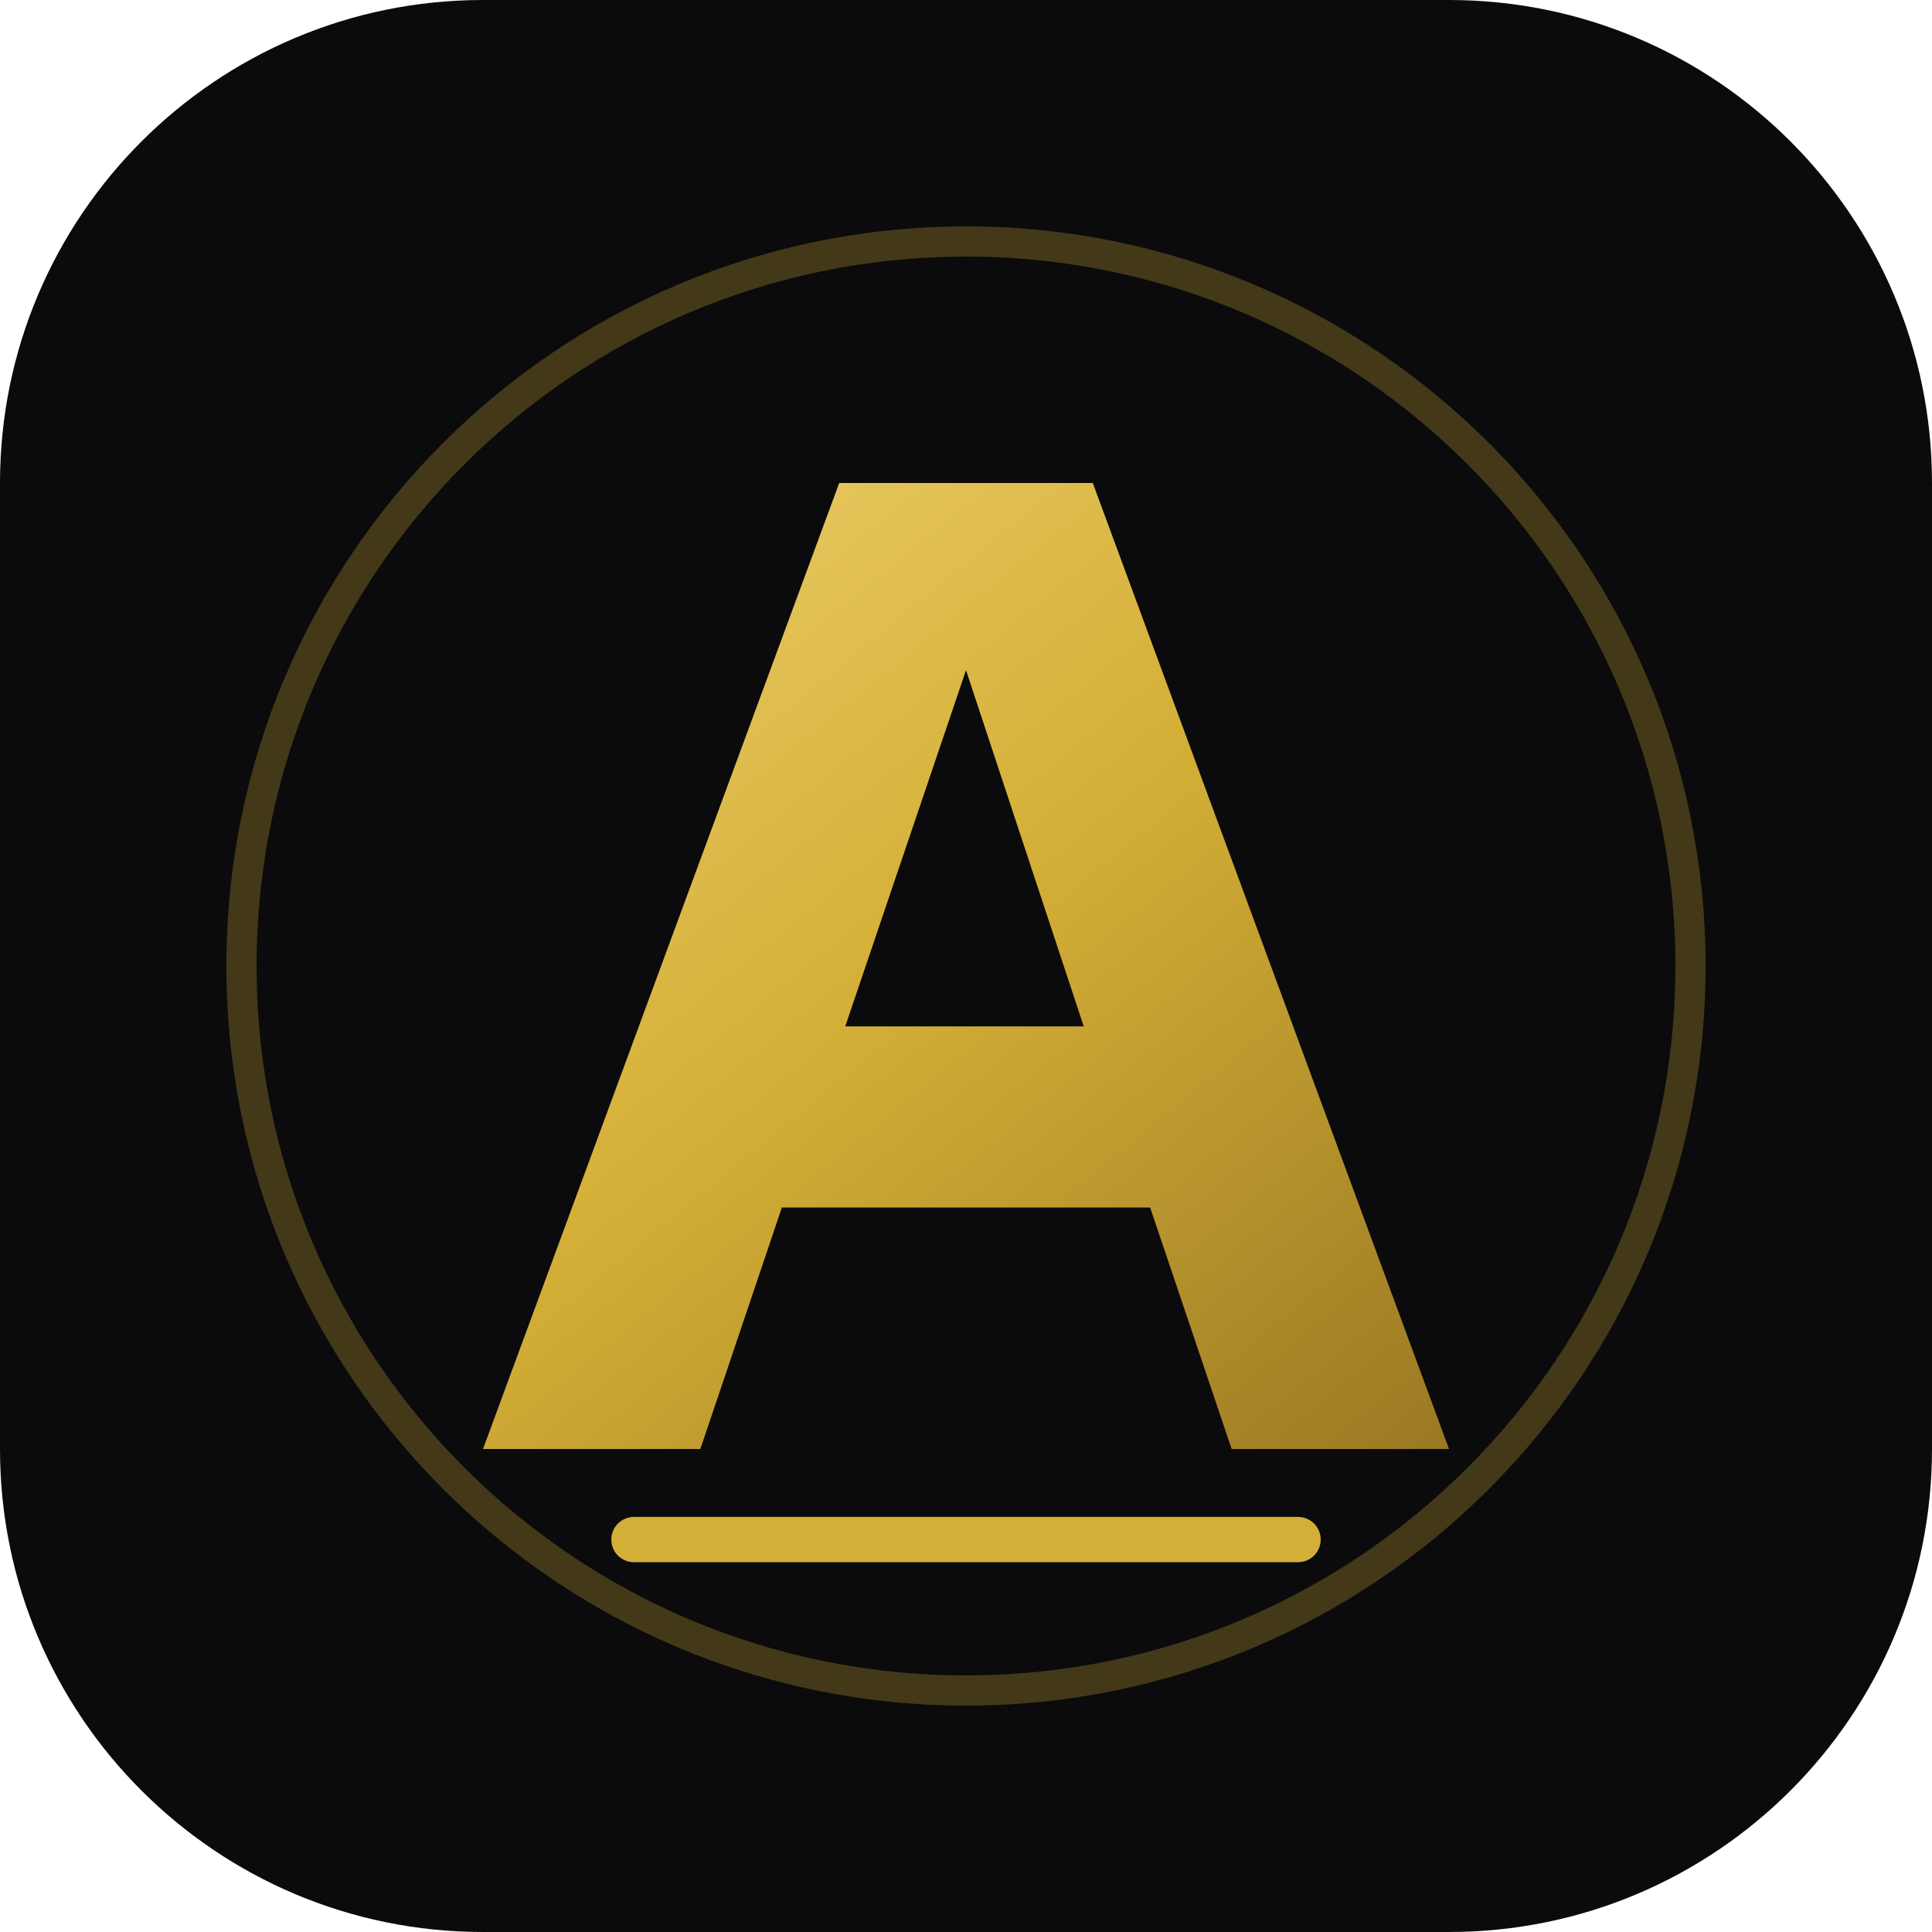
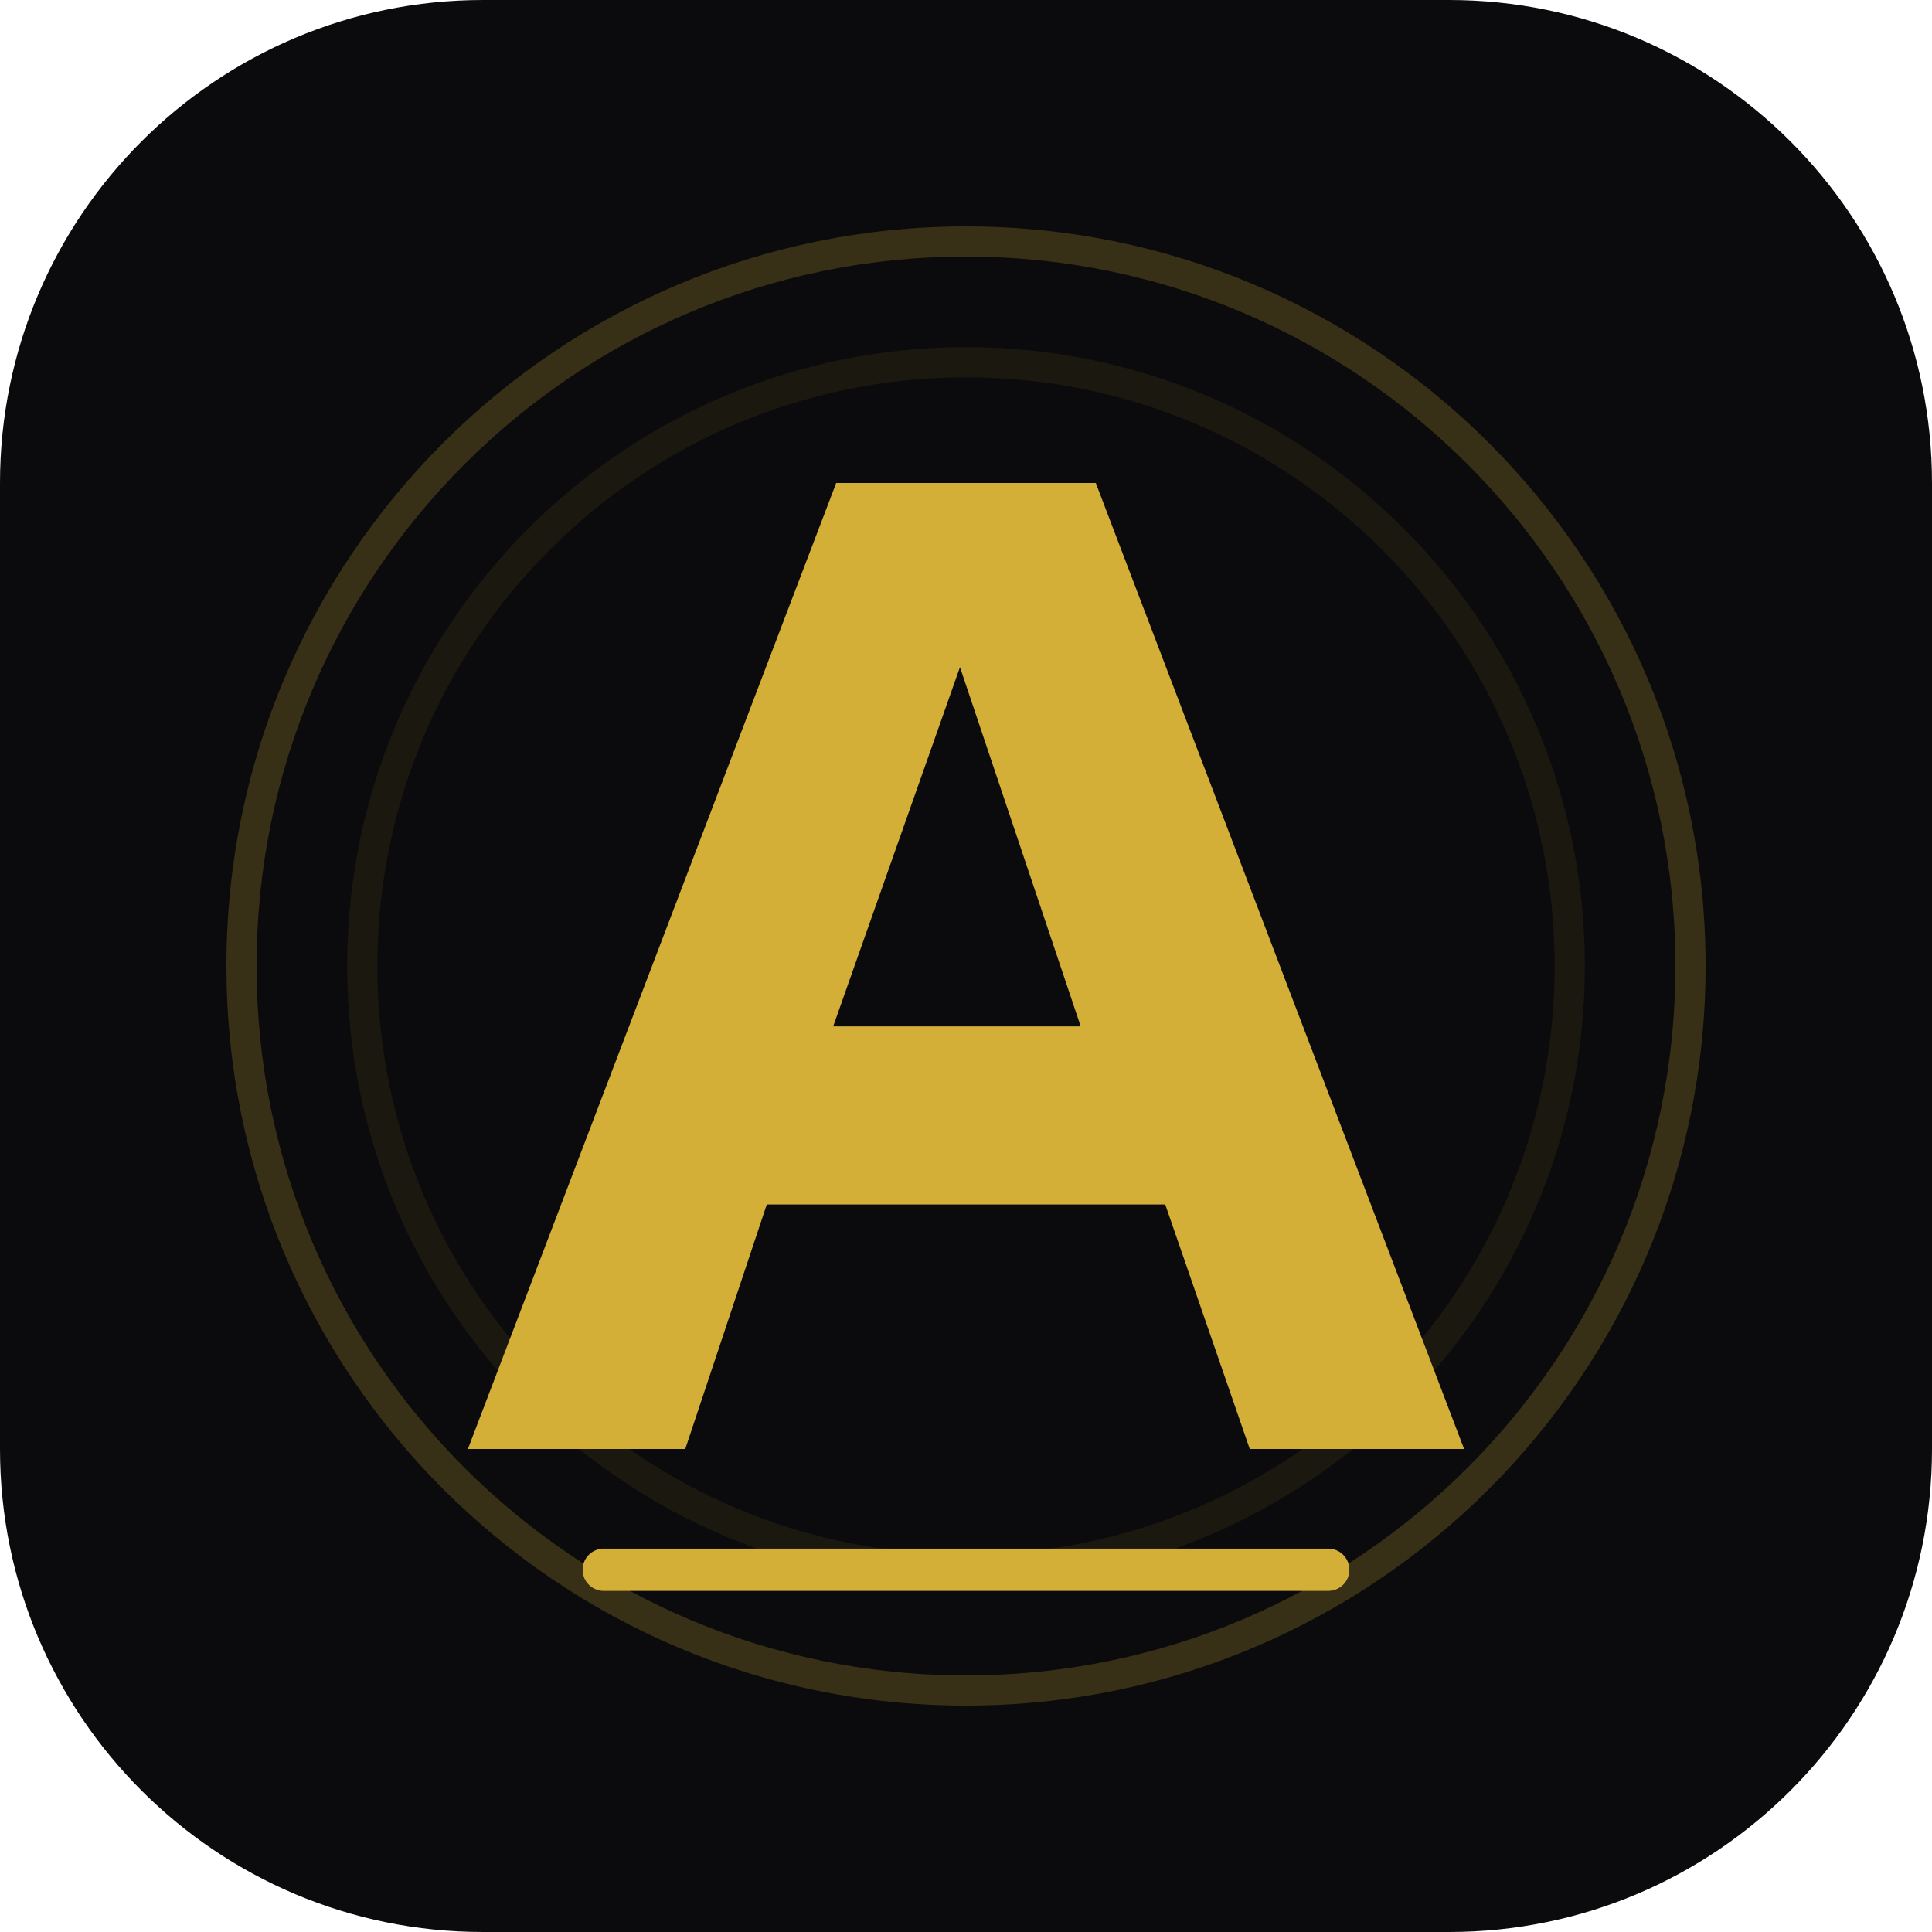
<svg xmlns="http://www.w3.org/2000/svg" viewBox="0 0 64 64" role="img" aria-label="AURELIS AI">
-   <defs>
-     <linearGradient id="gold" x1="14" y1="10" x2="50" y2="54" gradientUnits="userSpaceOnUse">
-       <stop stop-color="#F4D77A" />
-       <stop offset="0.48" stop-color="#D4AF37" />
-       <stop offset="1" stop-color="#8B6B1E" />
-     </linearGradient>
-   </defs>
  <rect width="64" height="64" rx="16" fill="#0B0B0D" />
-   <circle cx="32" cy="32" r="24" fill="none" stroke="#D4AF37" stroke-opacity="0.28" />
-   <path d="M16 48 27.8 16h8.4L48 48h-7.2l-2.7-8H25.9l-2.7 8H16Zm12-14h7.9L32 22.2 28 34Z" fill="url(#gold)" />
-   <path d="M21 51h22" stroke="#D4AF37" stroke-width="1.5" stroke-linecap="round" />
+   <circle cx="32" cy="32" r="24" fill="none" stroke="#D4AF37" stroke-opacity="0.22" />
+   <circle cx="32" cy="32" r="20" fill="none" stroke="#D4AF37" stroke-opacity="0.08" />
+   <path d="M15.5 48 27.7 16h8.6L48.5 48h-7.1l-2.8-8.1H25.4L22.7 48h-7.2Zm12.1-14h8.2L31.8 22.1 27.6 34Z" fill="#D4AF37" />
+   <path d="M20 52h24" stroke="#D4AF37" stroke-width="1.4" stroke-linecap="round" />
</svg>
